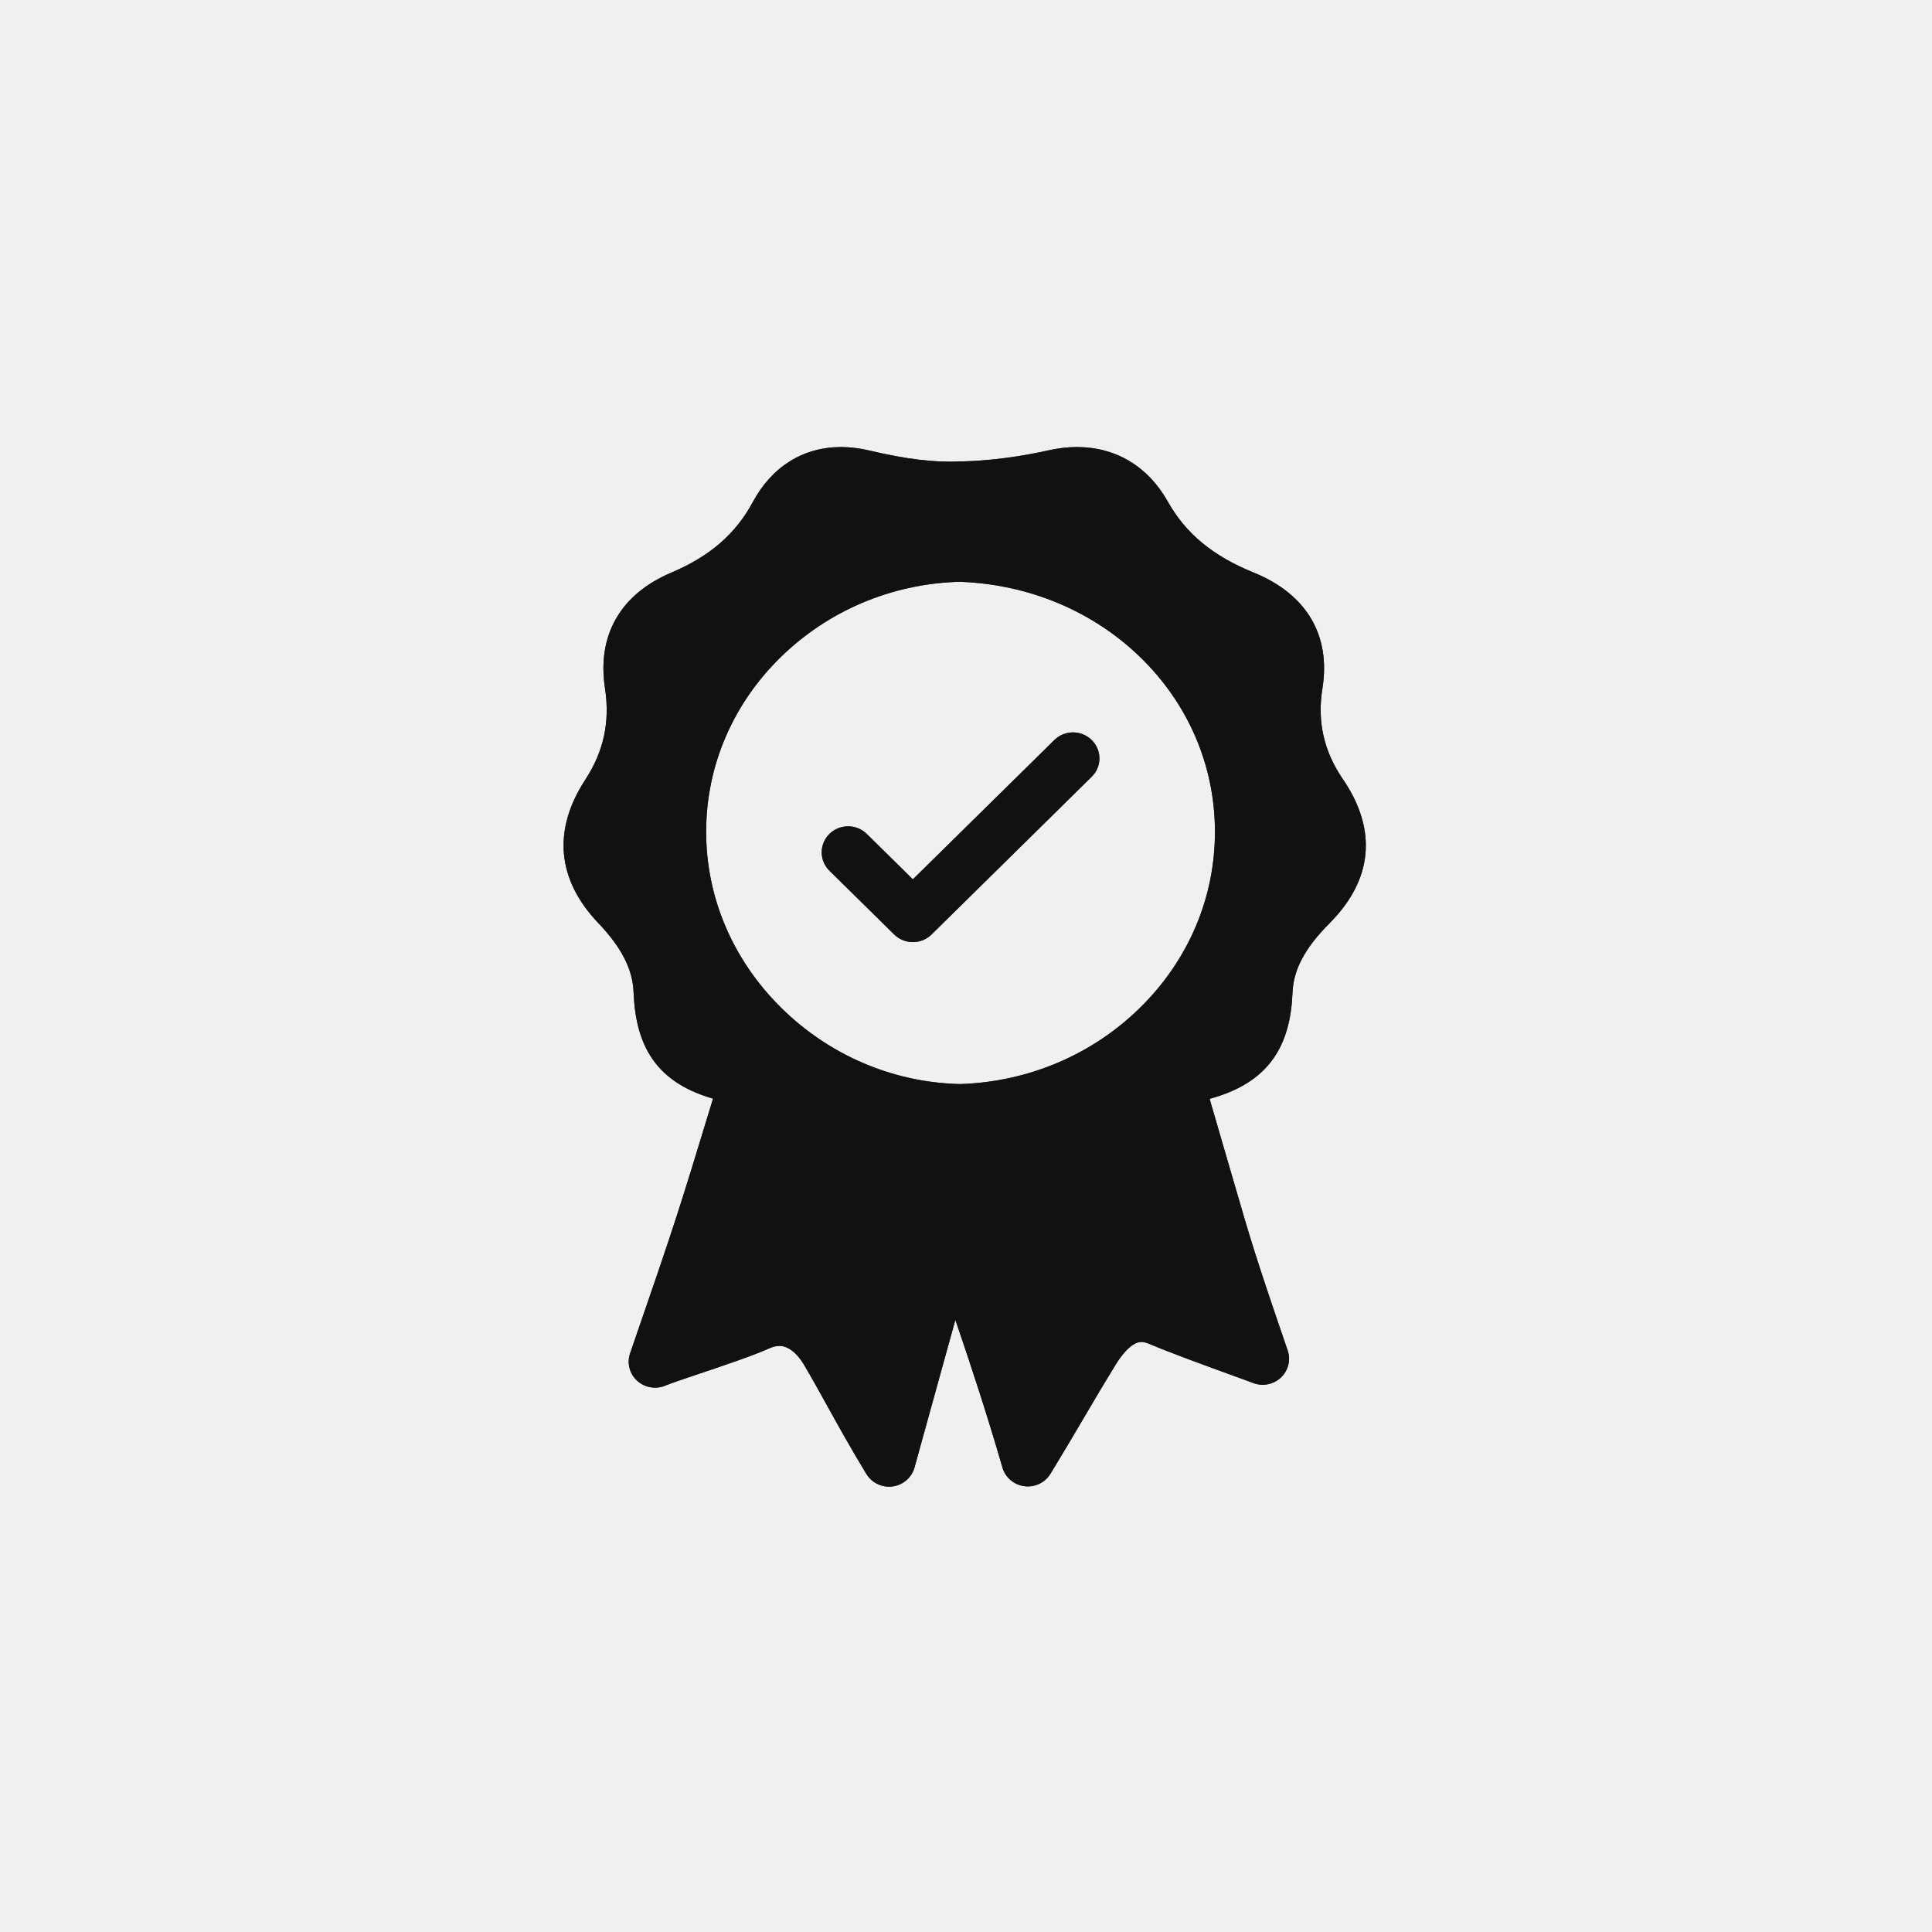
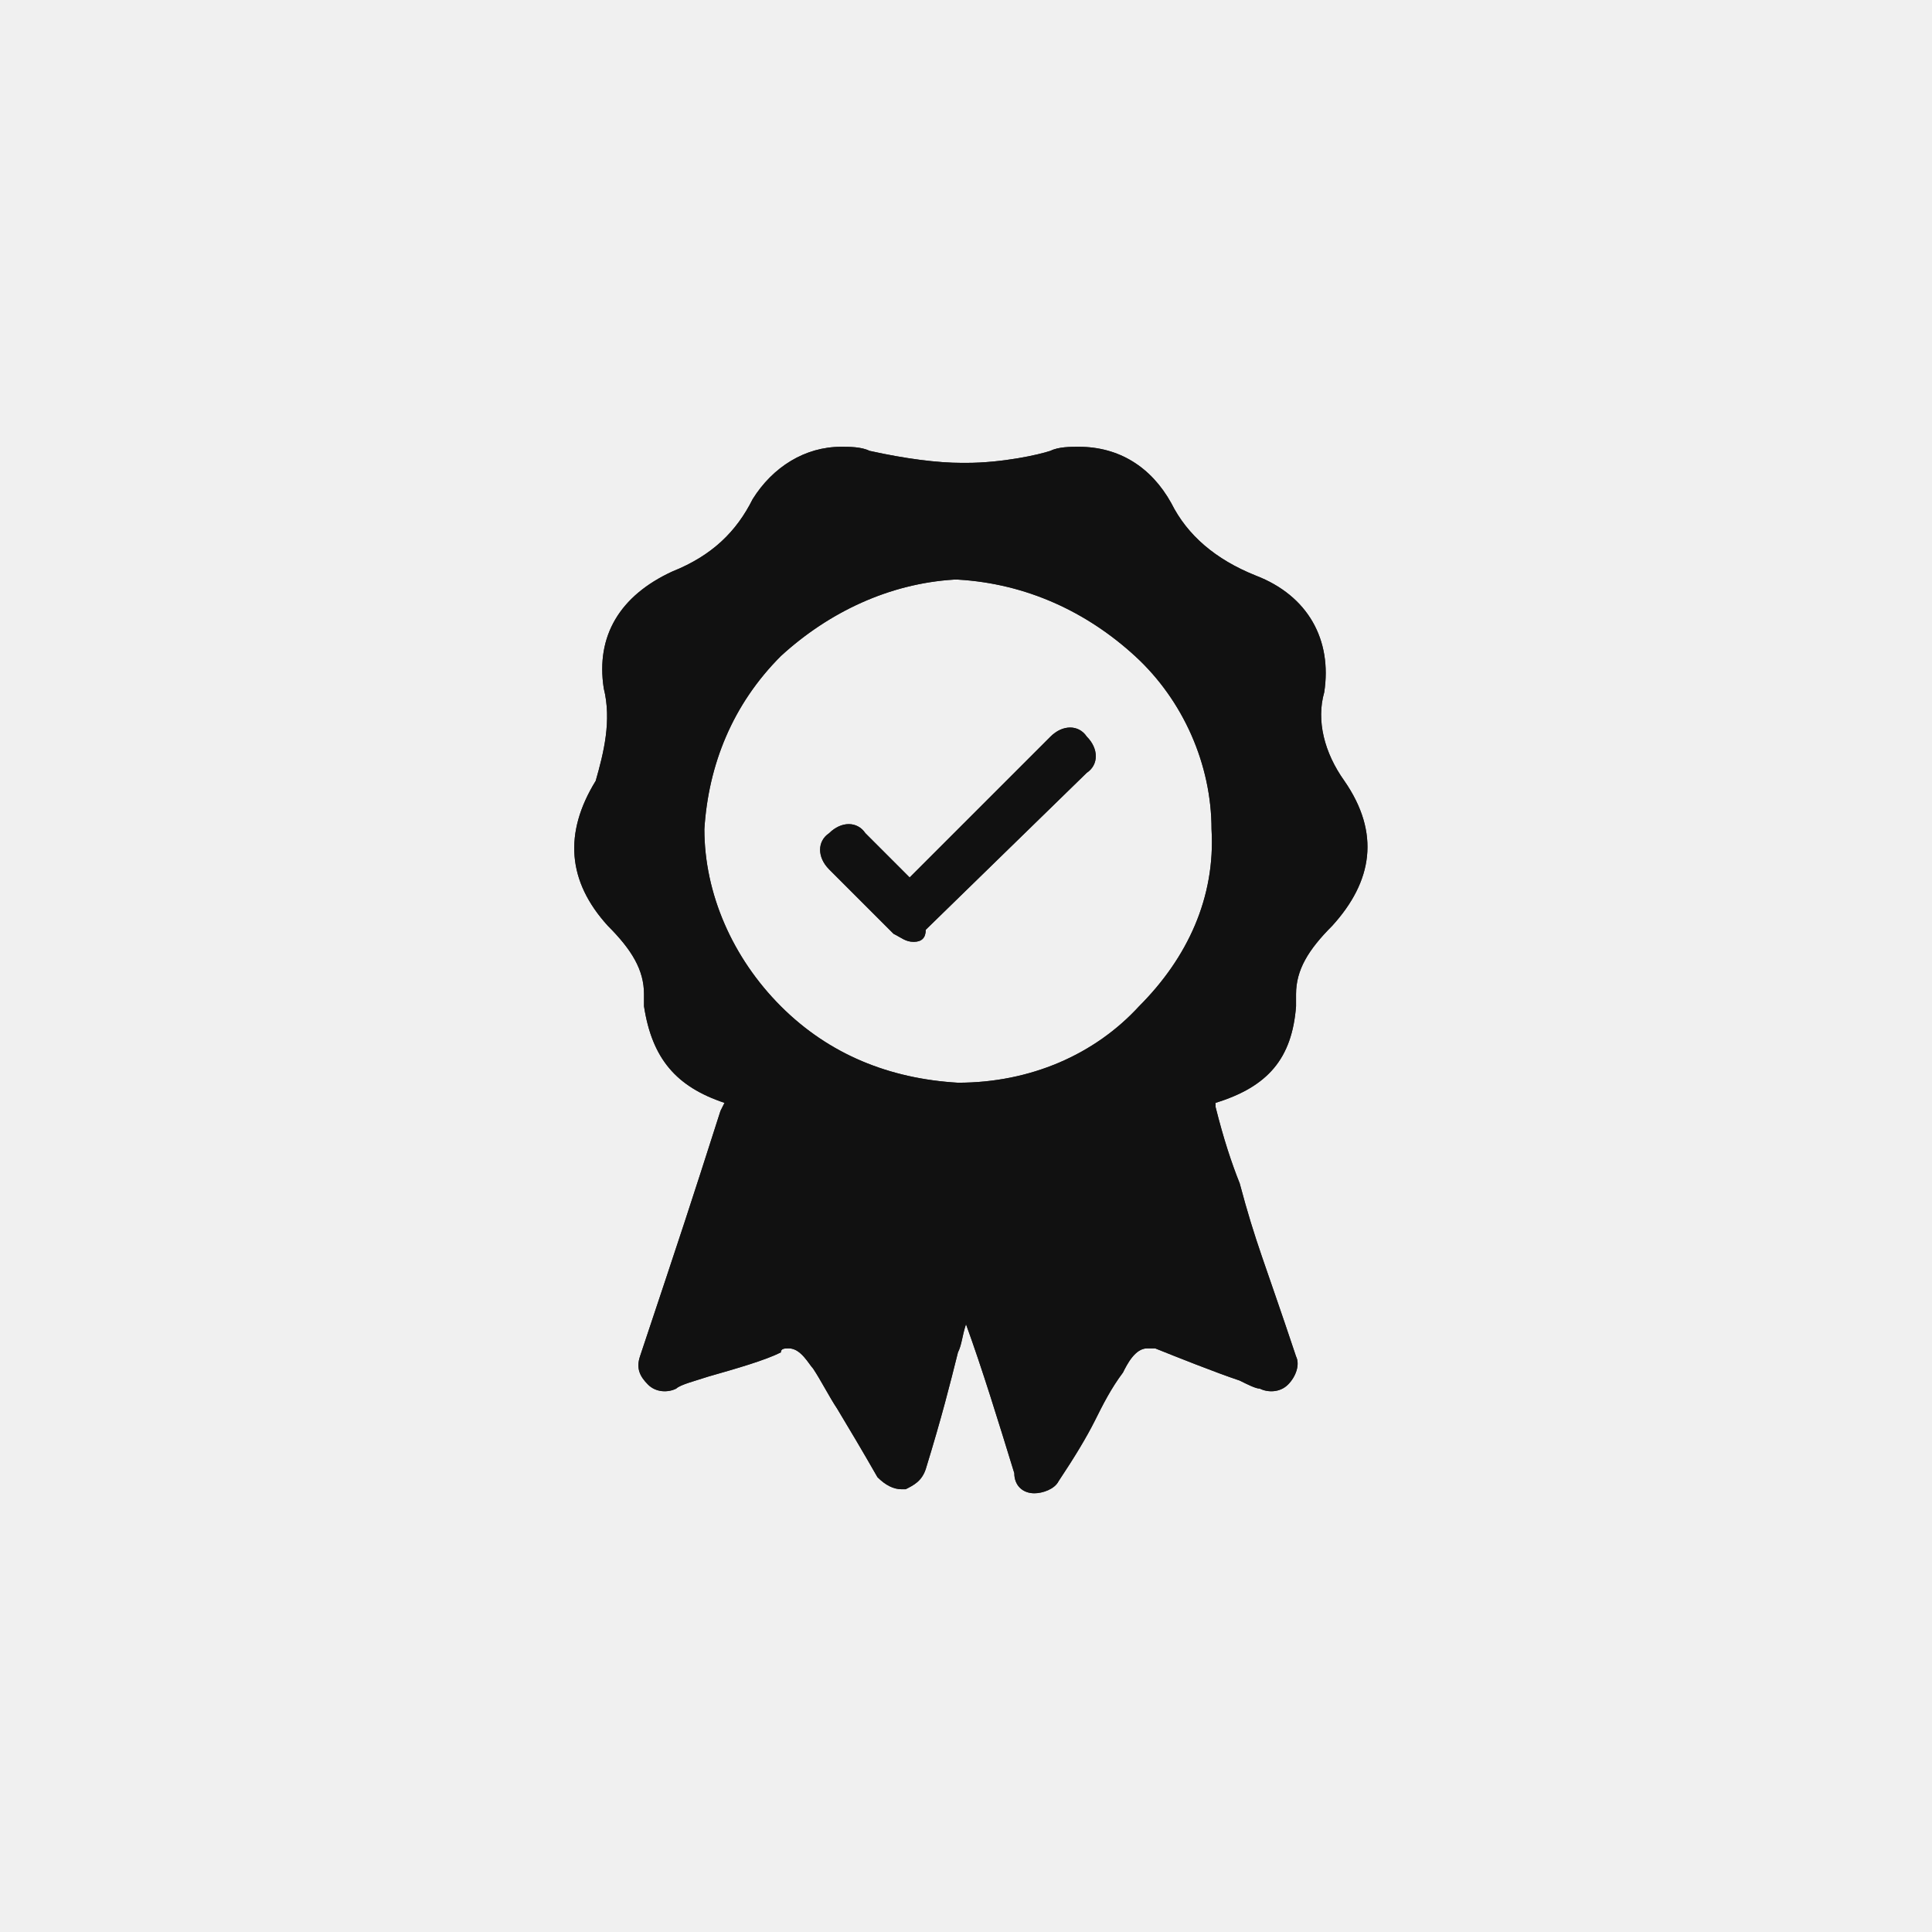
- <svg xmlns="http://www.w3.org/2000/svg" xmlns:xlink="http://www.w3.org/1999/xlink" width="48px" height="48px" viewBox="0 0 48 48" version="1.1">
-   <defs>
-     <path d="M19.363,8.358 C20.225,9.619 20.109,10.859 19.028,11.942 C18.427,12.545 18.136,13.088 18.113,13.649 C18.109,13.735 18.104,13.818 18.097,13.9 C17.982,15.195 17.348,15.946 16.054,16.3 C16.063,16.336 16.072,16.37 16.08,16.397 C16.319,17.21 16.493,17.809 16.633,18.294 C17.079,19.831 17.184,20.197 17.992,22.552 C18.074,22.791 18.006,23.055 17.82,23.228 C17.633,23.402 17.361,23.452 17.123,23.356 C17.066,23.333 16.844,23.253 16.61,23.168 C15.984,22.94 15.038,22.596 14.553,22.388 C14.479,22.357 14.413,22.341 14.356,22.341 C14.101,22.341 13.841,22.702 13.71,22.917 C13.455,23.331 13.245,23.688 13.001,24.102 C12.753,24.524 12.472,25.002 12.098,25.616 C11.964,25.837 11.708,25.958 11.45,25.924 C11.19,25.89 10.977,25.708 10.905,25.46 C10.54,24.192 10.098,22.848 9.736,21.792 C9.666,22.046 9.599,22.284 9.533,22.524 C9.317,23.302 9.097,24.094 8.721,25.459 C8.652,25.709 8.438,25.895 8.177,25.93 C8.148,25.934 8.118,25.936 8.088,25.936 C7.86,25.936 7.645,25.818 7.525,25.621 C7.115,24.945 6.828,24.425 6.55,23.923 C6.361,23.581 6.182,23.259 5.978,22.912 C5.895,22.769 5.668,22.439 5.363,22.439 C5.288,22.439 5.206,22.458 5.119,22.497 C4.705,22.682 3.988,22.924 3.355,23.136 C3.007,23.254 2.646,23.375 2.54,23.421 C2.302,23.525 2.024,23.479 1.832,23.306 C1.64,23.133 1.571,22.865 1.655,22.622 C2.778,19.372 2.877,19.047 3.646,16.521 L3.715,16.295 C2.474,15.937 1.866,15.187 1.757,13.9 C1.75,13.816 1.745,13.733 1.741,13.648 C1.719,13.081 1.44,12.536 0.864,11.932 C-0.164,10.854 -0.275,9.621 0.543,8.369 C0.999,7.671 1.159,6.929 1.031,6.101 C0.829,4.783 1.414,3.762 2.68,3.226 C3.636,2.821 4.278,2.264 4.703,1.474 C5.177,0.593 5.955,0.107 6.895,0.107 C7.12,0.107 7.356,0.136 7.594,0.192 C8.513,0.41 9.25,0.498 9.849,0.463 C9.862,0.462 9.874,0.462 9.887,0.462 L9.957,0.462 C10.872,0.436 11.717,0.264 12.038,0.191 C12.283,0.135 12.524,0.107 12.756,0.107 C13.722,0.107 14.524,0.589 15.015,1.464 C15.46,2.256 16.135,2.814 17.14,3.222 C18.459,3.756 19.068,4.78 18.855,6.105 C18.723,6.926 18.889,7.663 19.363,8.358 Z M14.339,14.023 C15.537,12.839 16.193,11.282 16.185,9.64 C16.178,8.008 15.515,6.473 14.32,5.318 C13.148,4.184 11.571,3.523 9.881,3.456 C9.863,3.455 9.846,3.455 9.828,3.455 C9.812,3.455 9.796,3.455 9.78,3.456 C8.132,3.516 6.58,4.175 5.411,5.312 C4.214,6.475 3.551,8.012 3.544,9.64 C3.537,11.28 4.198,12.84 5.404,14.034 C6.589,15.206 8.149,15.88 9.797,15.932 C9.811,15.933 9.825,15.933 9.839,15.933 C9.856,15.933 9.872,15.932 9.888,15.932 C11.577,15.87 13.157,15.192 14.339,14.023 Z M8.68,12.406 C8.506,12.406 8.339,12.338 8.216,12.217 L6.607,10.632 C6.351,10.38 6.351,9.971 6.607,9.719 C6.863,9.467 7.279,9.467 7.535,9.719 L8.68,10.847 L12.195,7.386 C12.451,7.133 12.866,7.133 13.123,7.386 C13.379,7.638 13.379,8.047 13.122,8.299 L9.144,12.217 C9.021,12.338 8.854,12.406 8.68,12.406 Z" id="path-1" />
-   </defs>
-   <g id="Symbols" stroke="none" stroke-width="1" fill="none" fill-rule="evenodd">
-     <g id="icon/Utility/ribbon">
-       <g id="Icon" transform="translate(14, 11)">
-         <mask id="mask-2" fill="white">
-           <use xlink:href="#path-1" />
+ <svg xmlns="http://www.w3.org/2000/svg" version="1.1" id="icon_x2F_Utility_x2F_ribbon-Layer_1" x="0px" y="0px" viewBox="0 0 48 48" style="enable-background:new 0 0 48 48;" xml:space="preserve">
+   <g id="icon_x2F_Utility_x2F_ribbon-Symbols">
+     <g id="icon_x2F_Utility_x2F_ribbon">
+       <g id="icon_x2F_Utility_x2F_ribbon-Icon" transform="translate(14, 11)">
+         <g id="icon_x2F_Utility_x2F_ribbon-Mask">
+           <path id="icon_x2F_Utility_x2F_ribbon-path-1_1_" style="fill:#333333;" d="M19.4,8.4c0.9,1.3,0.7,2.5-0.3,3.6c-0.6,0.6-0.9,1.1-0.9,1.7c0,0.1,0,0.2,0,0.3      c-0.1,1.3-0.7,2-2,2.4c0,0,0,0.1,0,0.1c0.2,0.8,0.4,1.4,0.6,1.9c0.4,1.5,0.6,1.9,1.4,4.3c0.1,0.2,0,0.5-0.2,0.7      c-0.2,0.2-0.5,0.2-0.7,0.1c-0.1,0-0.3-0.1-0.5-0.2c-0.6-0.2-1.6-0.6-2.1-0.8c-0.1,0-0.1,0-0.2,0c-0.3,0-0.5,0.4-0.6,0.6      c-0.3,0.4-0.5,0.8-0.7,1.2c-0.2,0.4-0.5,0.9-0.9,1.5c-0.1,0.2-0.4,0.3-0.6,0.3c-0.3,0-0.5-0.2-0.5-0.5c-0.4-1.3-0.8-2.6-1.2-3.7      c-0.1,0.3-0.1,0.5-0.2,0.7c-0.2,0.8-0.4,1.6-0.8,2.9c-0.1,0.3-0.3,0.4-0.5,0.5c0,0-0.1,0-0.1,0c-0.2,0-0.4-0.1-0.6-0.3      c-0.4-0.7-0.7-1.2-1-1.7c-0.2-0.3-0.4-0.7-0.6-1c-0.1-0.1-0.3-0.5-0.6-0.5c-0.1,0-0.2,0-0.2,0.1c-0.4,0.2-1.1,0.4-1.8,0.6      c-0.3,0.1-0.7,0.2-0.8,0.3c-0.2,0.1-0.5,0.1-0.7-0.1s-0.3-0.4-0.2-0.7c1.1-3.3,1.2-3.6,2-6.1l0.1-0.2c-1.2-0.4-1.8-1.1-2-2.4      c0-0.1,0-0.2,0-0.3c0-0.6-0.3-1.1-0.9-1.7c-1-1.1-1.1-2.3-0.3-3.6C1,7.7,1.2,6.9,1,6.1C0.8,4.8,1.4,3.8,2.7,3.2      c1-0.4,1.6-1,2-1.8C5.2,0.6,6,0.1,6.9,0.1c0.2,0,0.5,0,0.7,0.1c0.9,0.2,1.7,0.3,2.3,0.3c0,0,0,0,0,0H10c0.9,0,1.8-0.2,2.1-0.3      c0.2-0.1,0.5-0.1,0.7-0.1c1,0,1.8,0.5,2.3,1.4c0.4,0.8,1.1,1.4,2.1,1.8c1.3,0.5,1.9,1.6,1.7,2.9C18.7,6.9,18.9,7.7,19.4,8.4z       M14.3,14c1.2-1.2,1.9-2.7,1.8-4.4c0-1.6-0.7-3.2-1.9-4.3c-1.2-1.1-2.7-1.8-4.4-1.9c0,0,0,0-0.1,0c0,0,0,0,0,0      C8.1,3.5,6.6,4.2,5.4,5.3C4.2,6.5,3.6,8,3.5,9.6c0,1.6,0.7,3.2,1.9,4.4c1.2,1.2,2.7,1.8,4.4,1.9c0,0,0,0,0,0c0,0,0,0,0,0      C11.6,15.9,13.2,15.2,14.3,14z M8.7,12.4c-0.2,0-0.3-0.1-0.5-0.2l-1.6-1.6c-0.3-0.3-0.3-0.7,0-0.9c0.3-0.3,0.7-0.3,0.9,0      l1.1,1.1l3.5-3.5c0.3-0.3,0.7-0.3,0.9,0c0.3,0.3,0.3,0.7,0,0.9l-4,3.9C9,12.3,8.9,12.4,8.7,12.4z" />
+         </g>
+         <defs>
+           <filter id="icon_x2F_Utility_x2F_ribbon-Adobe_OpacityMaskFilter" filterUnits="userSpaceOnUse" x="-10" y="-6.5" width="40" height="39">
+             <feColorMatrix type="matrix" values="1 0 0 0 0  0 1 0 0 0  0 0 1 0 0  0 0 0 1 0" />
+           </filter>
+         </defs>
+         <mask maskUnits="userSpaceOnUse" x="-10" y="-6.5" width="40" height="39" id="icon_x2F_Utility_x2F_ribbon-mask-2">
+           <g style="filter:url(#icon_x2F_Utility_x2F_ribbon-Adobe_OpacityMaskFilter);">
+             <path id="icon_x2F_Utility_x2F_ribbon-path-1" style="fill:#FFFFFF;" d="M19.4,8.4c0.9,1.3,0.7,2.5-0.3,3.6c-0.6,0.6-0.9,1.1-0.9,1.7c0,0.1,0,0.2,0,0.3       c-0.1,1.3-0.7,2-2,2.4c0,0,0,0.1,0,0.1c0.2,0.8,0.4,1.4,0.6,1.9c0.4,1.5,0.6,1.9,1.4,4.3c0.1,0.2,0,0.5-0.2,0.7       c-0.2,0.2-0.5,0.2-0.7,0.1c-0.1,0-0.3-0.1-0.5-0.2c-0.6-0.2-1.6-0.6-2.1-0.8c-0.1,0-0.1,0-0.2,0c-0.3,0-0.5,0.4-0.6,0.6       c-0.3,0.4-0.5,0.8-0.7,1.2c-0.2,0.4-0.5,0.9-0.9,1.5c-0.1,0.2-0.4,0.3-0.6,0.3c-0.3,0-0.5-0.2-0.5-0.5       c-0.4-1.3-0.8-2.6-1.2-3.7c-0.1,0.3-0.1,0.5-0.2,0.7c-0.2,0.8-0.4,1.6-0.8,2.9c-0.1,0.3-0.3,0.4-0.5,0.5c0,0-0.1,0-0.1,0       c-0.2,0-0.4-0.1-0.6-0.3c-0.4-0.7-0.7-1.2-1-1.7c-0.2-0.3-0.4-0.7-0.6-1c-0.1-0.1-0.3-0.5-0.6-0.5c-0.1,0-0.2,0-0.2,0.1       c-0.4,0.2-1.1,0.4-1.8,0.6c-0.3,0.1-0.7,0.2-0.8,0.3c-0.2,0.1-0.5,0.1-0.7-0.1s-0.3-0.4-0.2-0.7c1.1-3.3,1.2-3.6,2-6.1l0.1-0.2       c-1.2-0.4-1.8-1.1-2-2.4c0-0.1,0-0.2,0-0.3c0-0.6-0.3-1.1-0.9-1.7c-1-1.1-1.1-2.3-0.3-3.6C1,7.7,1.2,6.9,1,6.1       C0.8,4.8,1.4,3.8,2.7,3.2c1-0.4,1.6-1,2-1.8C5.2,0.6,6,0.1,6.9,0.1c0.2,0,0.5,0,0.7,0.1c0.9,0.2,1.7,0.3,2.3,0.3c0,0,0,0,0,0       H10c0.9,0,1.8-0.2,2.1-0.3c0.2-0.1,0.5-0.1,0.7-0.1c1,0,1.8,0.5,2.3,1.4c0.4,0.8,1.1,1.4,2.1,1.8c1.3,0.5,1.9,1.6,1.7,2.9       C18.7,6.9,18.9,7.7,19.4,8.4z M14.3,14c1.2-1.2,1.9-2.7,1.8-4.4c0-1.6-0.7-3.2-1.9-4.3c-1.2-1.1-2.7-1.8-4.4-1.9c0,0,0,0-0.1,0       c0,0,0,0,0,0C8.1,3.5,6.6,4.2,5.4,5.3C4.2,6.5,3.6,8,3.5,9.6c0,1.6,0.7,3.2,1.9,4.4c1.2,1.2,2.7,1.8,4.4,1.9c0,0,0,0,0,0       c0,0,0,0,0,0C11.6,15.9,13.2,15.2,14.3,14z M8.7,12.4c-0.2,0-0.3-0.1-0.5-0.2l-1.6-1.6c-0.3-0.3-0.3-0.7,0-0.9       c0.3-0.3,0.7-0.3,0.9,0l1.1,1.1l3.5-3.5c0.3-0.3,0.7-0.3,0.9,0c0.3,0.3,0.3,0.7,0,0.9l-4,3.9C9,12.3,8.9,12.4,8.7,12.4z" />
+           </g>
        </mask>
-         <use id="Mask" fill="#333333" xlink:href="#path-1" />
-         <g id="Color/Grayscale/Night-Sky" mask="url(#mask-2)" fill="#111111">
-           <g transform="translate(-10, -6.5)" id="Swatch">
-             <rect x="0" y="0" width="40" height="39" />
+         <g id="icon_x2F_Utility_x2F_ribbon-Color_x2F_Grayscale_x2F_Night-Sky" style="mask:url(#icon_x2F_Utility_x2F_ribbon-mask-2);">
+           <g id="icon_x2F_Utility_x2F_ribbon-Swatch" transform="translate(-10, -6.5)">
+             <rect style="fill:#111111;" width="40" height="39" />
          </g>
        </g>
      </g>
    </g>
  </g>
</svg>
